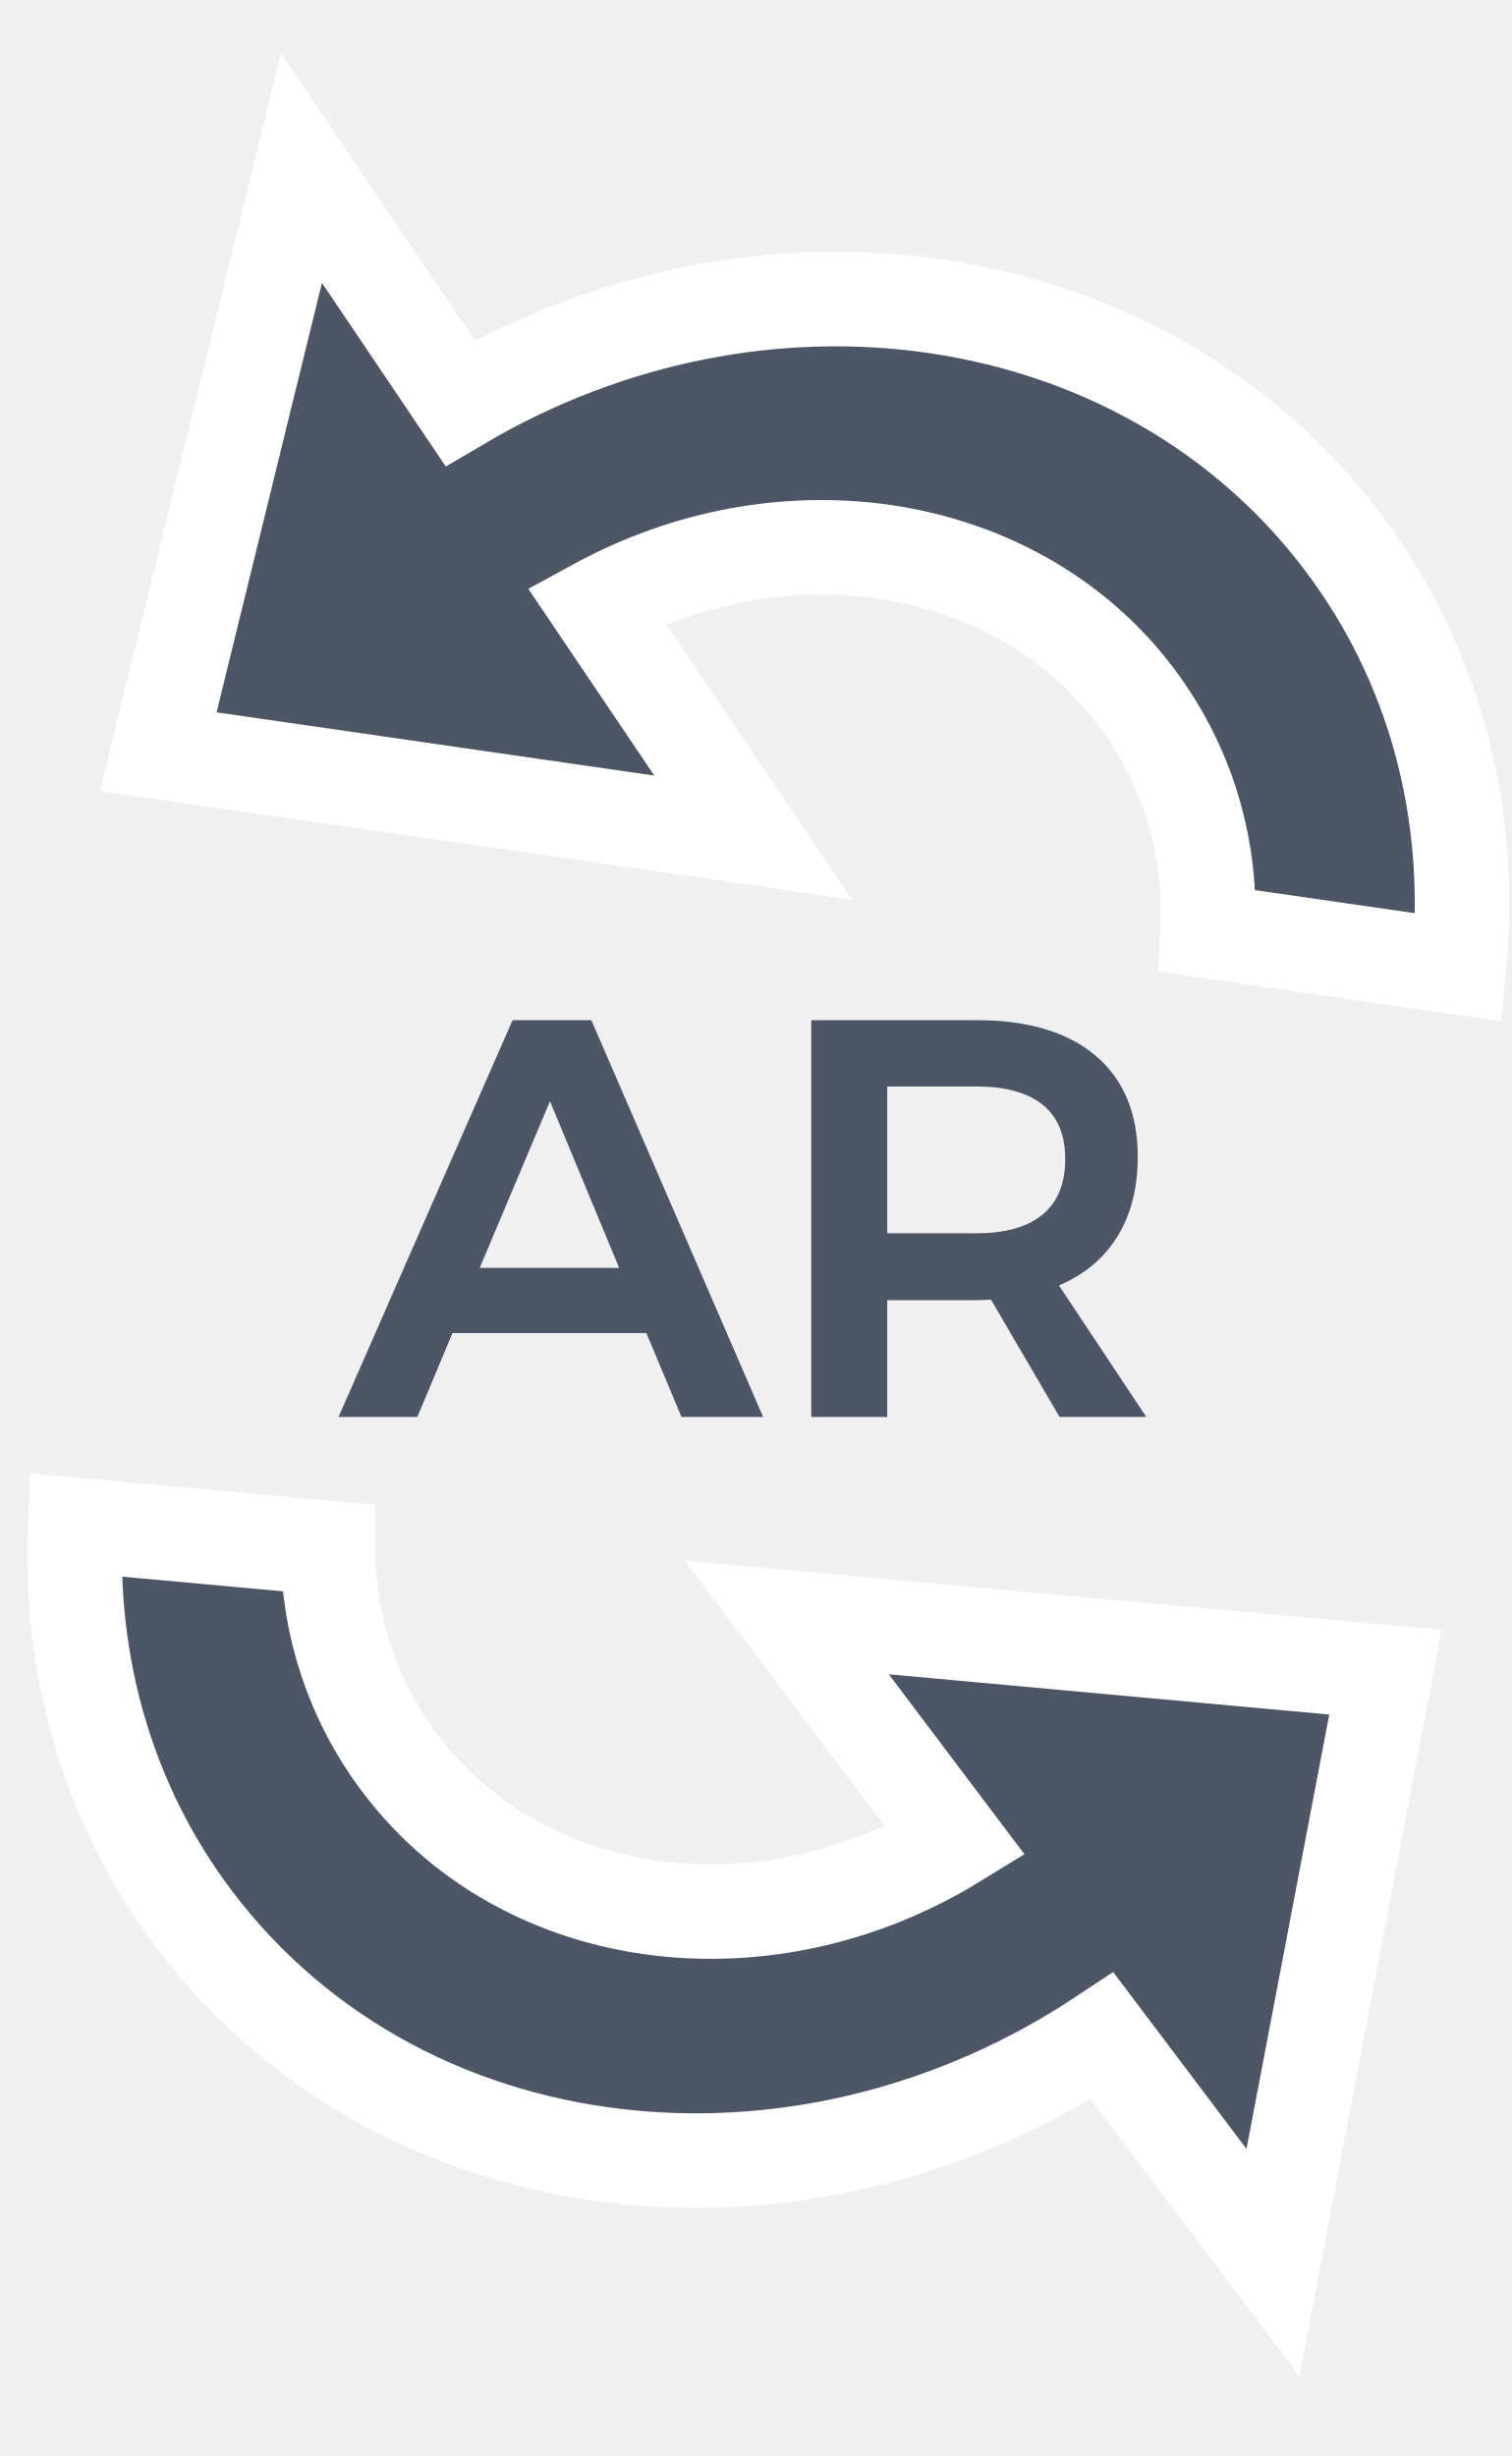
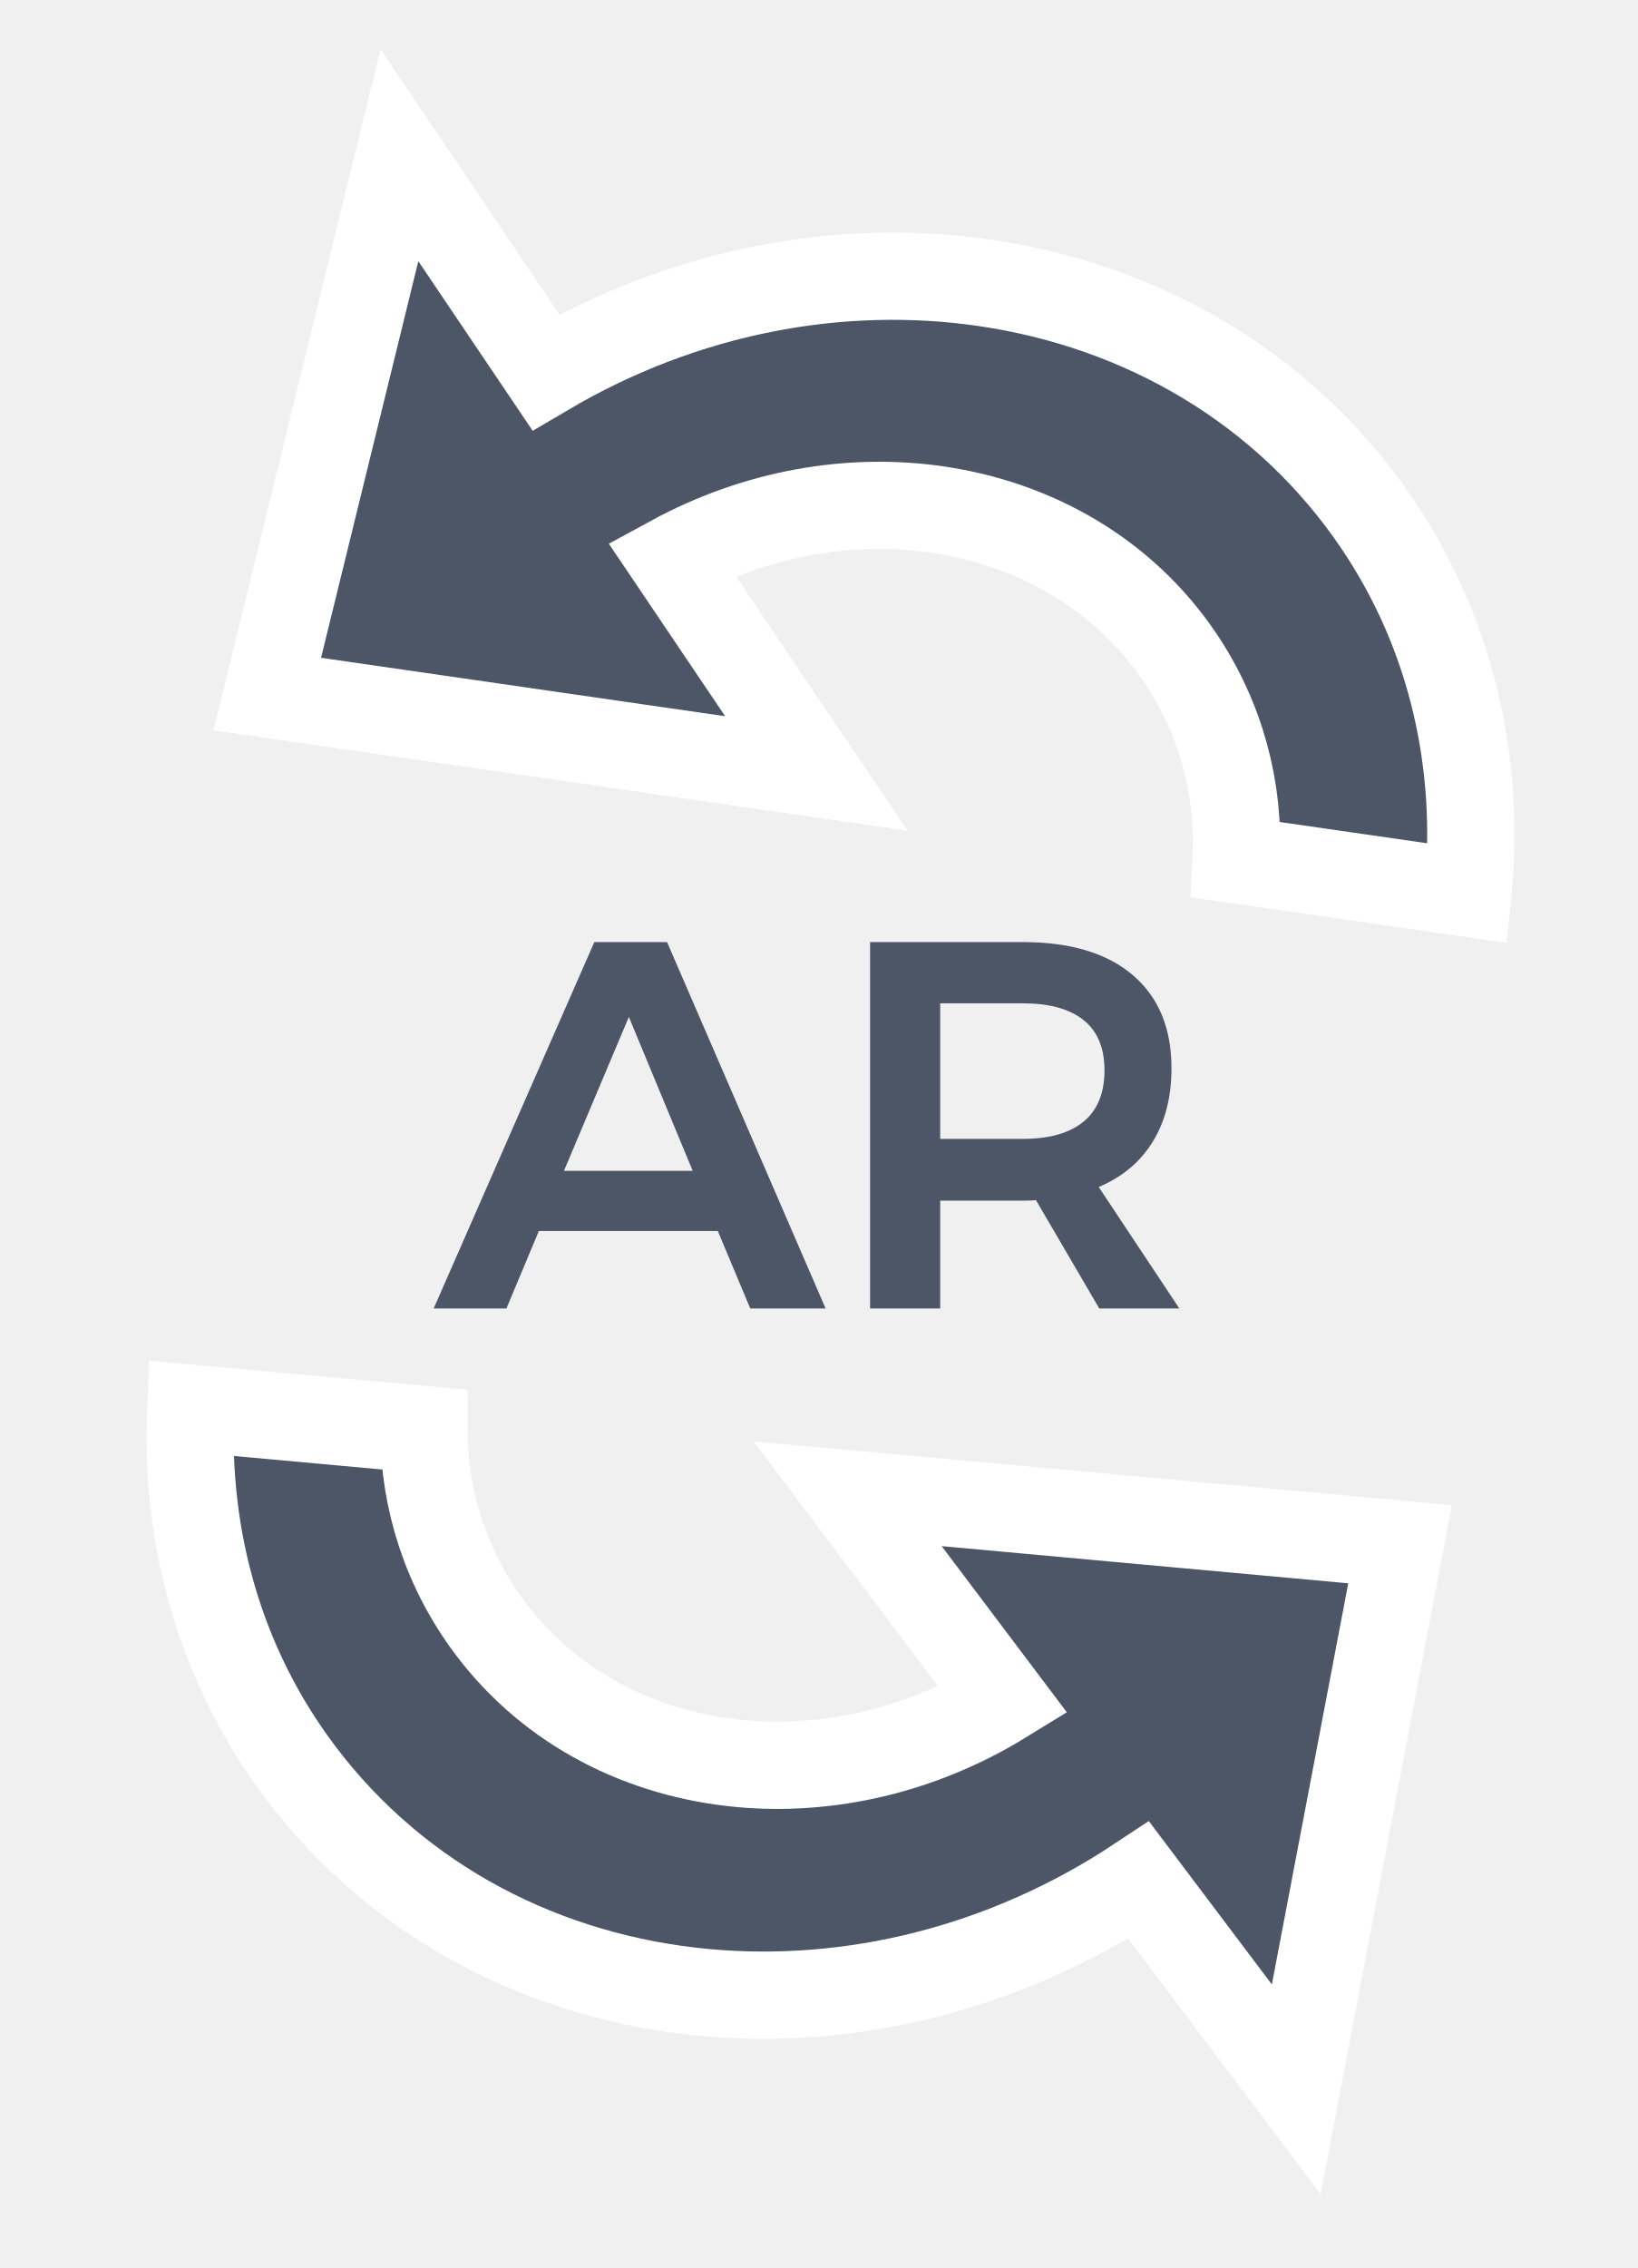
- <svg xmlns="http://www.w3.org/2000/svg" width="16px" height="26px" viewBox="0 0 16 26" version="1.1">
+ <svg xmlns="http://www.w3.org/2000/svg" width="26px" height="36px" viewBox="0 0 16 26" version="1.1">
  <g id="V5" stroke="none" stroke-width="1" fill="none" fill-rule="evenodd">
    <g id="Mobile/MVP_Dsk_Created_list_1.0" transform="translate(-277, -405)" fill="#4C5666">
      <g id="ic_ar_new" transform="translate(277, 404)">
        <g>
          <path d="M6.967,0.871 L2.256,5.145 L6.967,9.42 L6.967,6.456 C8.07,6.561 9.062,7.01 9.806,7.685 C10.643,8.445 11.167,9.492 11.167,10.65 C11.167,11.493 10.891,12.286 10.404,12.932 L12.393,14.736 C13.333,13.601 13.9,12.187 13.9,10.65 C13.9,8.769 13.065,7.064 11.706,5.831 C10.475,4.714 8.815,3.986 6.967,3.874 L6.967,0.871 Z" id="Shape" stroke="#FFFFFF" transform="translate(8.2, 8) rotate(-34) translate(-8.2, -8) " />
          <path d="M4.007,13.264 C3.067,14.399 2.5,15.813 2.5,17.35 C2.5,19.231 3.335,20.936 4.694,22.169 C5.925,23.286 7.585,24.014 9.433,24.126 L9.433,27.129 L14.144,22.855 L9.433,18.58 L9.433,21.544 C8.33,21.439 7.338,20.99 6.594,20.315 C5.757,19.555 5.233,18.508 5.233,17.35 C5.233,16.507 5.509,15.714 5.996,15.068 L4.007,13.264 Z" id="Path" stroke="#FFFFFF" transform="translate(8.2, 20) rotate(-37) translate(-8.2, -20) " />
          <path d="M4.418,16 L4.79,15.112 L6.842,15.112 L7.214,16 L8.078,16 L6.26,11.8 L5.426,11.8 L3.584,16 L4.418,16 Z M6.554,14.422 L5.078,14.422 L5.822,12.658 L6.554,14.422 Z M9.392,16 L9.392,14.764 L10.34,14.764 C10.408,14.764 10.458,14.762 10.49,14.758 L10.49,14.758 L11.216,16 L12.134,16 L11.21,14.608 C11.482,14.492 11.689,14.318 11.831,14.086 C11.973,13.854 12.044,13.574 12.044,13.246 C12.044,12.786 11.896,12.43 11.6,12.178 C11.304,11.926 10.884,11.8 10.34,11.8 L10.34,11.8 L8.588,11.8 L8.588,16 L9.392,16 Z M10.34,14.056 L9.392,14.056 L9.392,12.502 L10.34,12.502 C10.644,12.502 10.876,12.566 11.036,12.694 C11.196,12.822 11.276,13.014 11.276,13.27 C11.276,13.53 11.196,13.726 11.036,13.858 C10.876,13.99 10.644,14.056 10.34,14.056 L10.34,14.056 Z" id="AR" fill-rule="nonzero" />
        </g>
      </g>
    </g>
  </g>
</svg>
